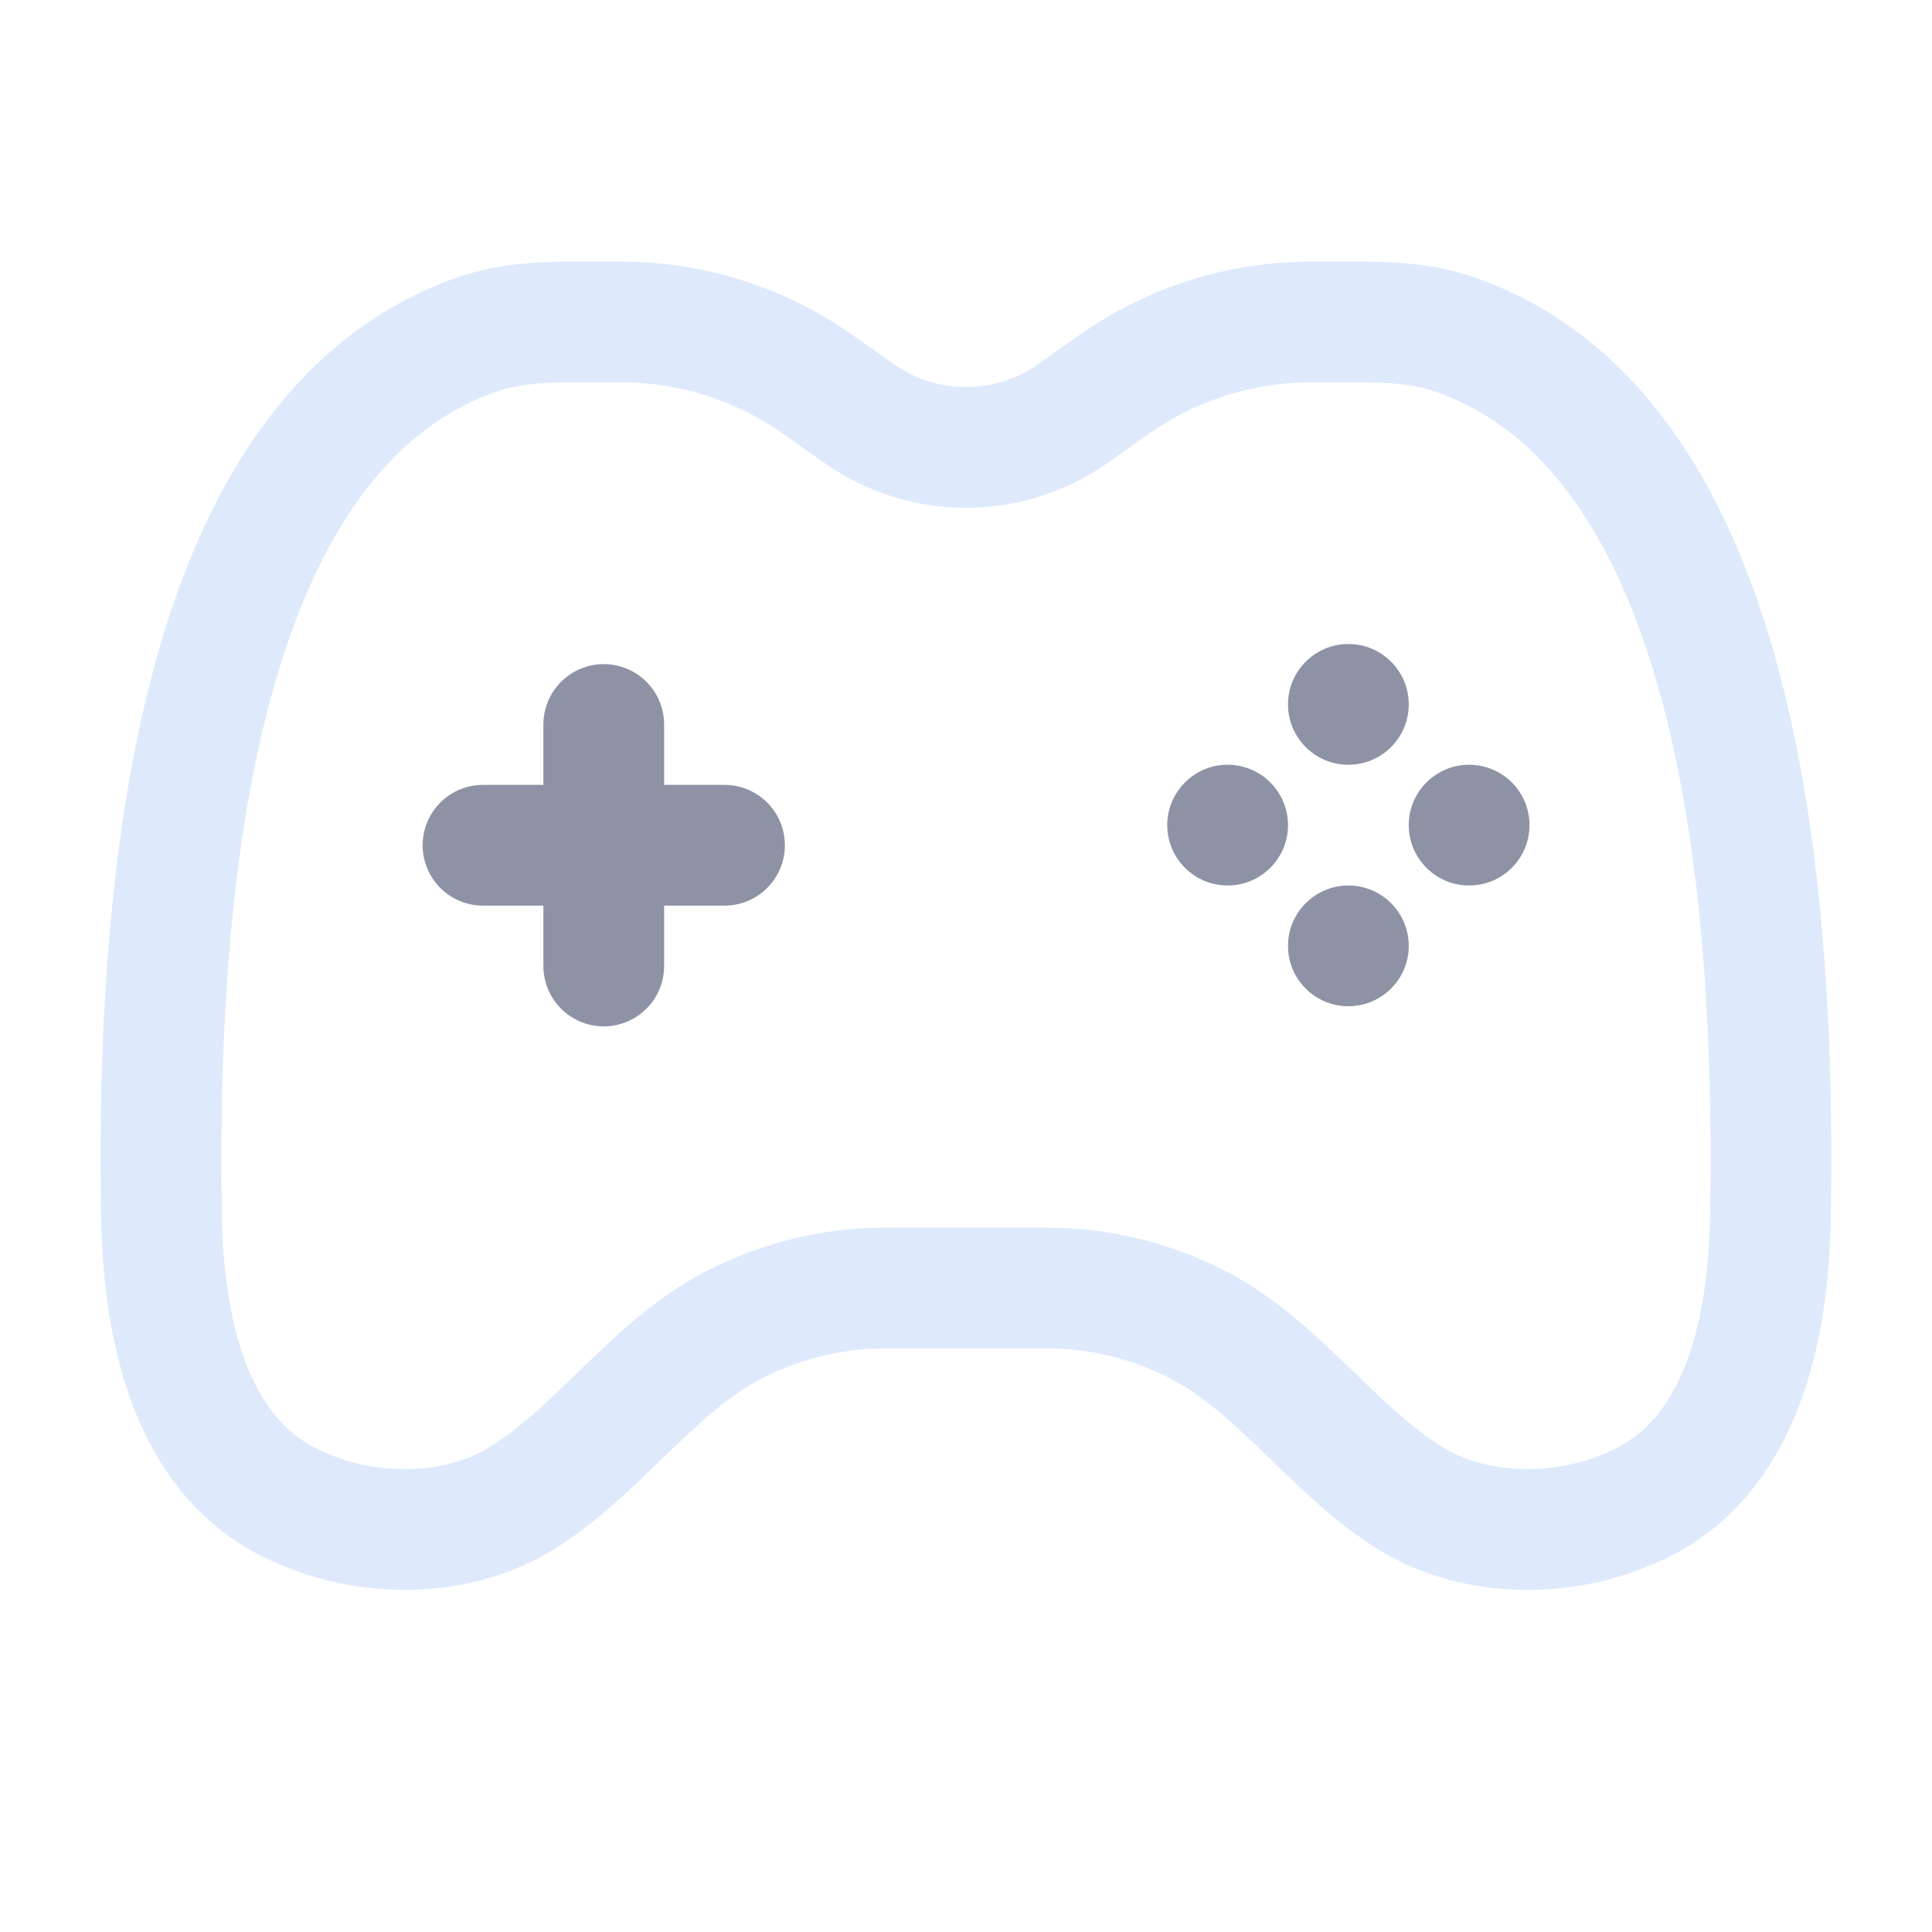
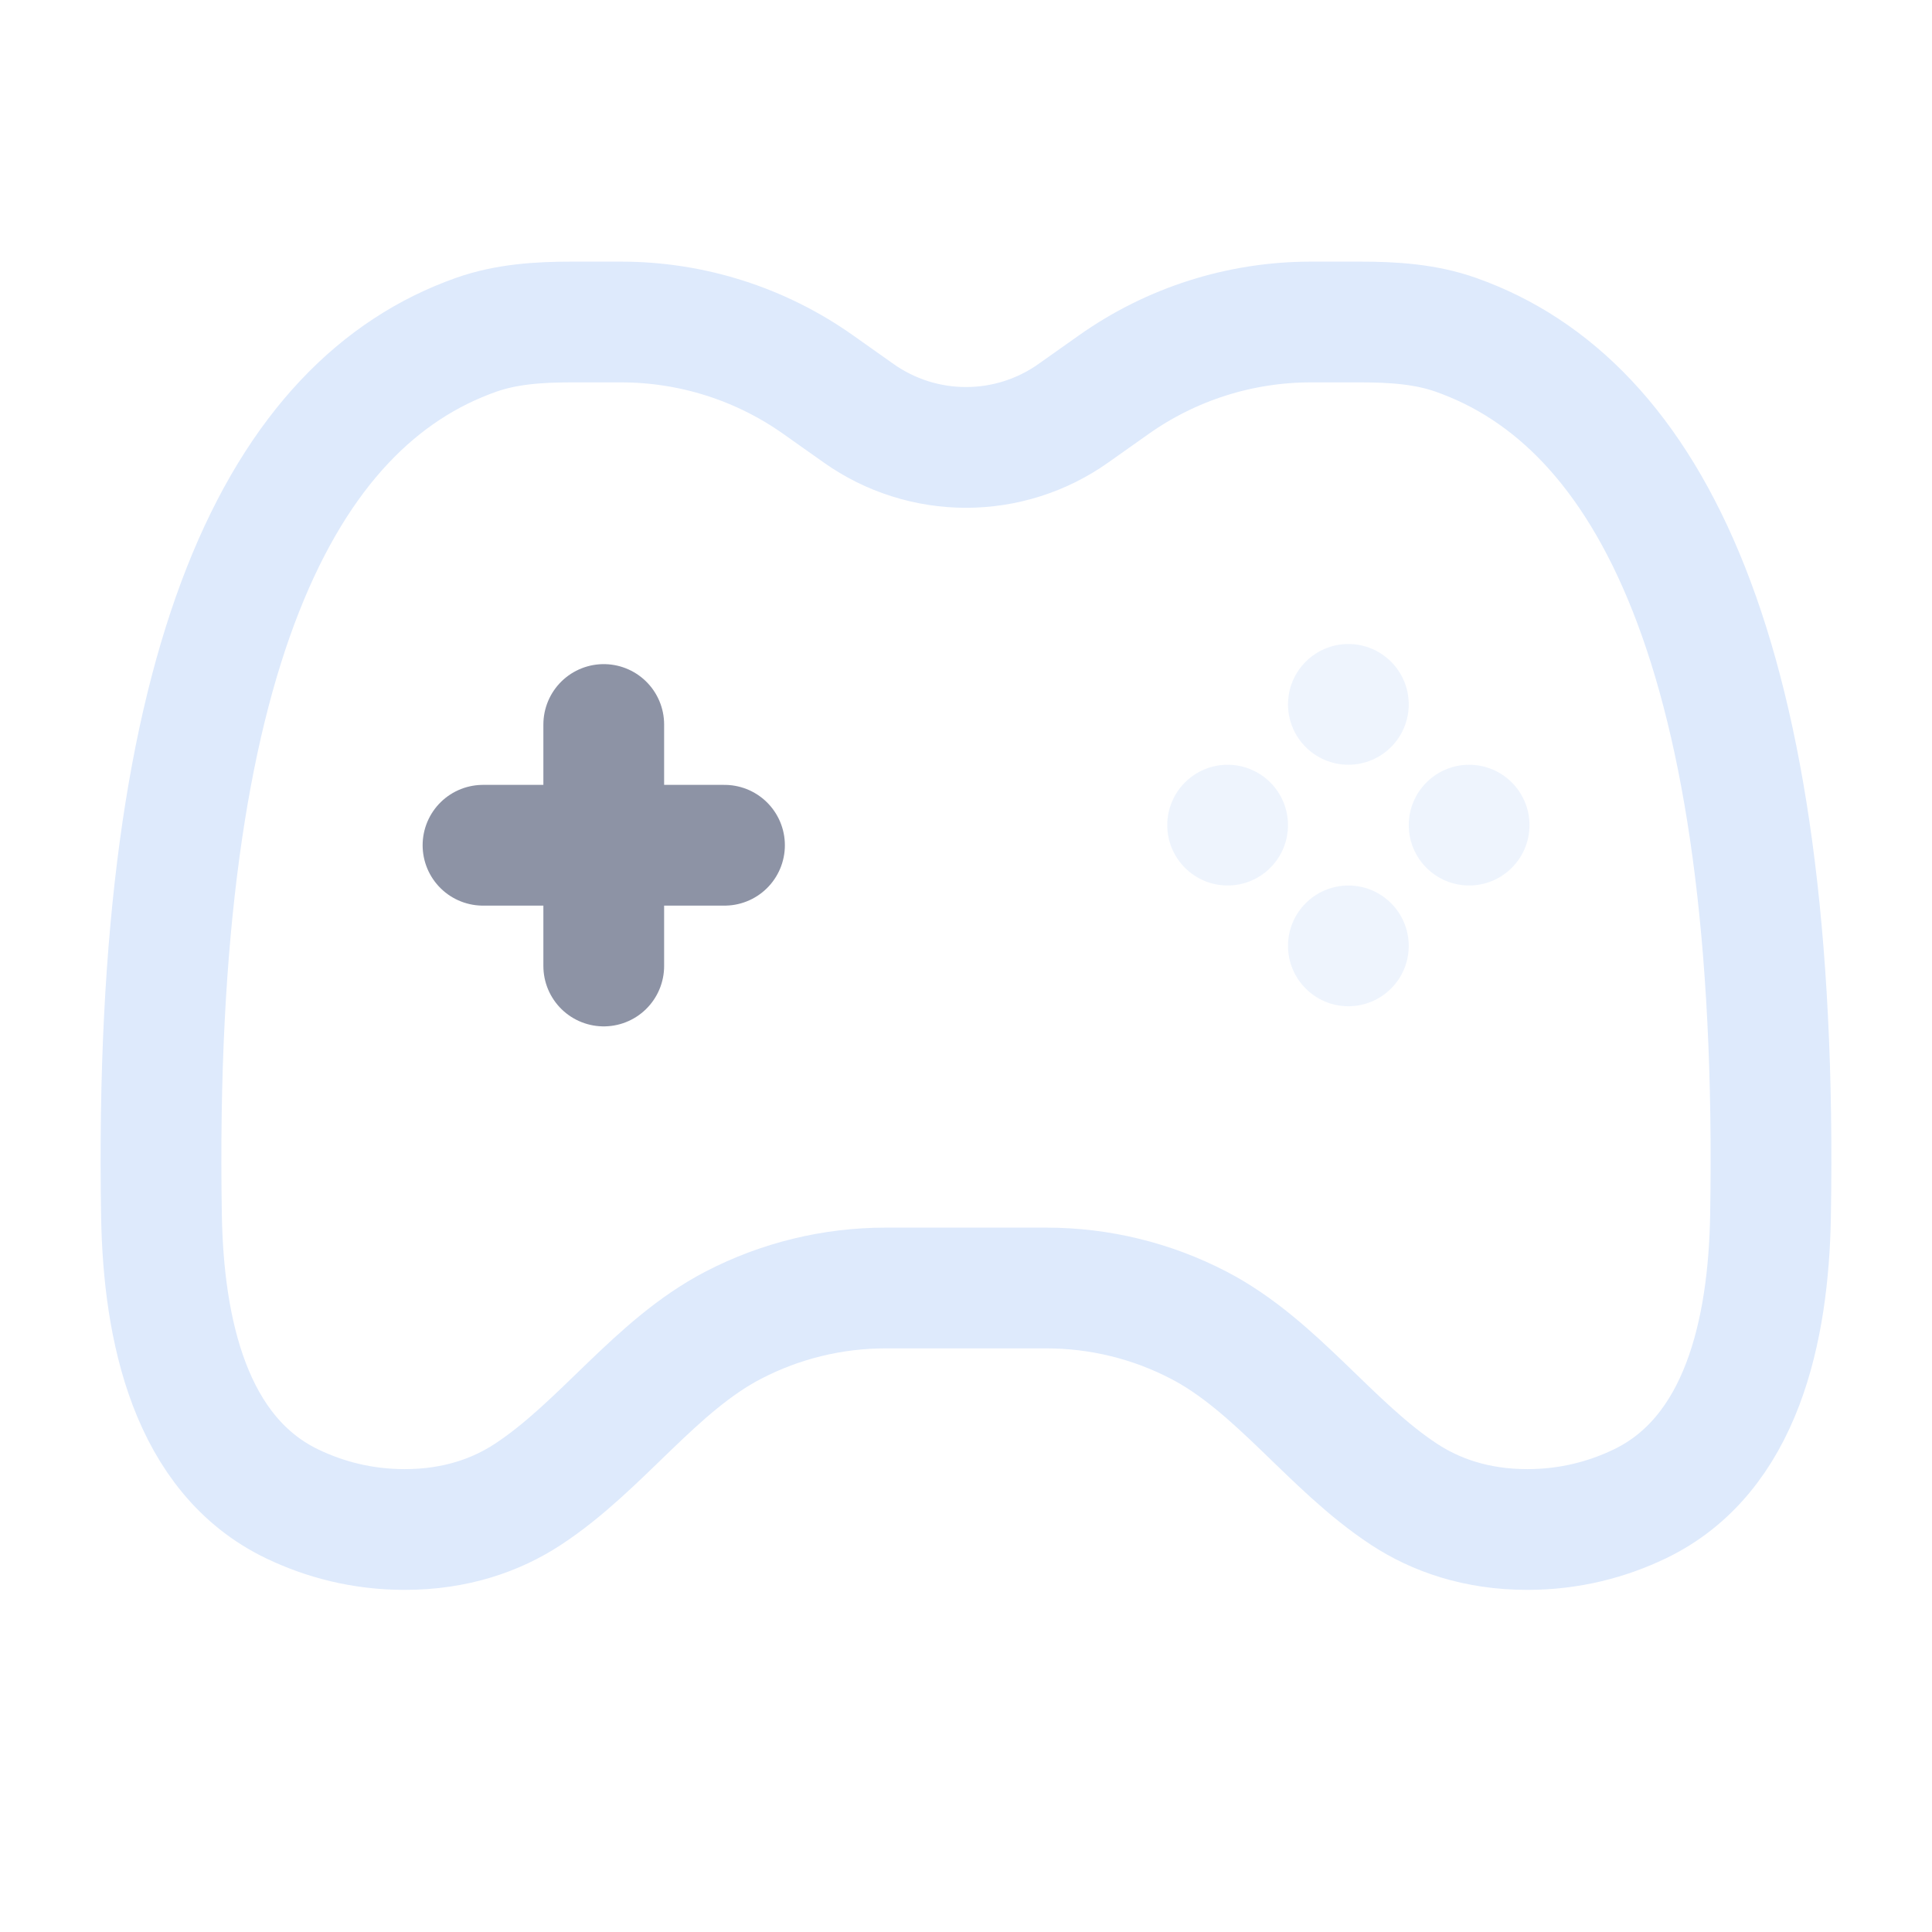
<svg xmlns="http://www.w3.org/2000/svg" width="800px" height="800px" viewBox="0 0 24 24" fill="none">
  <path d="M10.165 4.779L10.667 5.134C11.057 5.41 11.523 5.558 12 5.558C12.478 5.558 12.943 5.41 13.333 5.134L13.835 4.779C14.551 4.272 15.407 4 16.285 4H16.897C17.302 4 17.71 4.025 18.091 4.161C20.474 5.006 22.113 8.095 21.994 15.103C21.97 16.515 21.64 18.075 20.366 18.684C19.969 18.874 19.503 19 18.973 19C18.337 19 17.832 18.819 17.442 18.563C16.529 17.964 15.859 16.964 14.889 16.461C14.305 16.158 13.657 16 12.999 16H11.001C10.343 16 9.695 16.158 9.111 16.461C8.141 16.964 7.472 17.964 6.558 18.563C6.168 18.819 5.663 19 5.027 19C4.497 19 4.031 18.874 3.634 18.684C2.36 18.075 2.03 16.515 2.006 15.103C1.887 8.095 3.526 5.006 5.909 4.161C6.29 4.025 6.698 4 7.103 4H7.715C8.593 4 9.449 4.272 10.165 4.779Z" stroke="#DEEAFC" stroke-width="1.5" stroke-linecap="round" />
  <path opacity="0.5" d="M7.5 9V12M6 10.5L9 10.5" stroke="#1C274C" stroke-width="1.5" stroke-linecap="round" />
  <g opacity="0.5">
-     <path d="M19 10.25C19 10.664 18.664 11 18.25 11C17.836 11 17.5 10.664 17.5 10.25C17.5 9.836 17.836 9.5 18.25 9.5C18.664 9.5 19 9.836 19 10.25Z" fill="#1C274C" />
-     <path d="M16 10.25C16 10.664 15.664 11 15.25 11C14.836 11 14.5 10.664 14.5 10.25C14.5 9.836 14.836 9.5 15.25 9.5C15.664 9.5 16 9.836 16 10.25Z" fill="#1C274C" />
-     <path d="M16.75 8C17.164 8 17.5 8.336 17.5 8.75C17.5 9.164 17.164 9.5 16.75 9.5C16.336 9.5 16 9.164 16 8.75C16 8.336 16.336 8 16.75 8Z" fill="#1C274C" />
-     <path d="M16.75 11C17.164 11 17.5 11.336 17.5 11.75C17.5 12.164 17.164 12.5 16.75 12.5C16.336 12.5 16 12.164 16 11.75C16 11.336 16.336 11 16.75 11Z" fill="#1C274C" />
+     <path d="M19 10.25C19 10.664 18.664 11 18.25 11C17.836 11 17.5 10.664 17.5 10.25C17.5 9.836 17.836 9.5 18.25 9.5C18.664 9.5 19 9.836 19 10.25Z" fill="#DEEAFC" />
+     <path d="M16 10.25C16 10.664 15.664 11 15.25 11C14.836 11 14.5 10.664 14.5 10.25C14.5 9.836 14.836 9.5 15.25 9.5C15.664 9.5 16 9.836 16 10.25Z" fill="#DEEAFC" />
+     <path d="M16.75 8C17.164 8 17.5 8.336 17.5 8.75C17.5 9.164 17.164 9.5 16.75 9.5C16.336 9.5 16 9.164 16 8.75C16 8.336 16.336 8 16.75 8Z" fill="#DEEAFC" />
+     <path d="M16.75 11C17.164 11 17.5 11.336 17.5 11.75C17.5 12.164 17.164 12.5 16.75 12.5C16.336 12.5 16 12.164 16 11.75C16 11.336 16.336 11 16.75 11Z" fill="#DEEAFC" />
  </g>
</svg>
